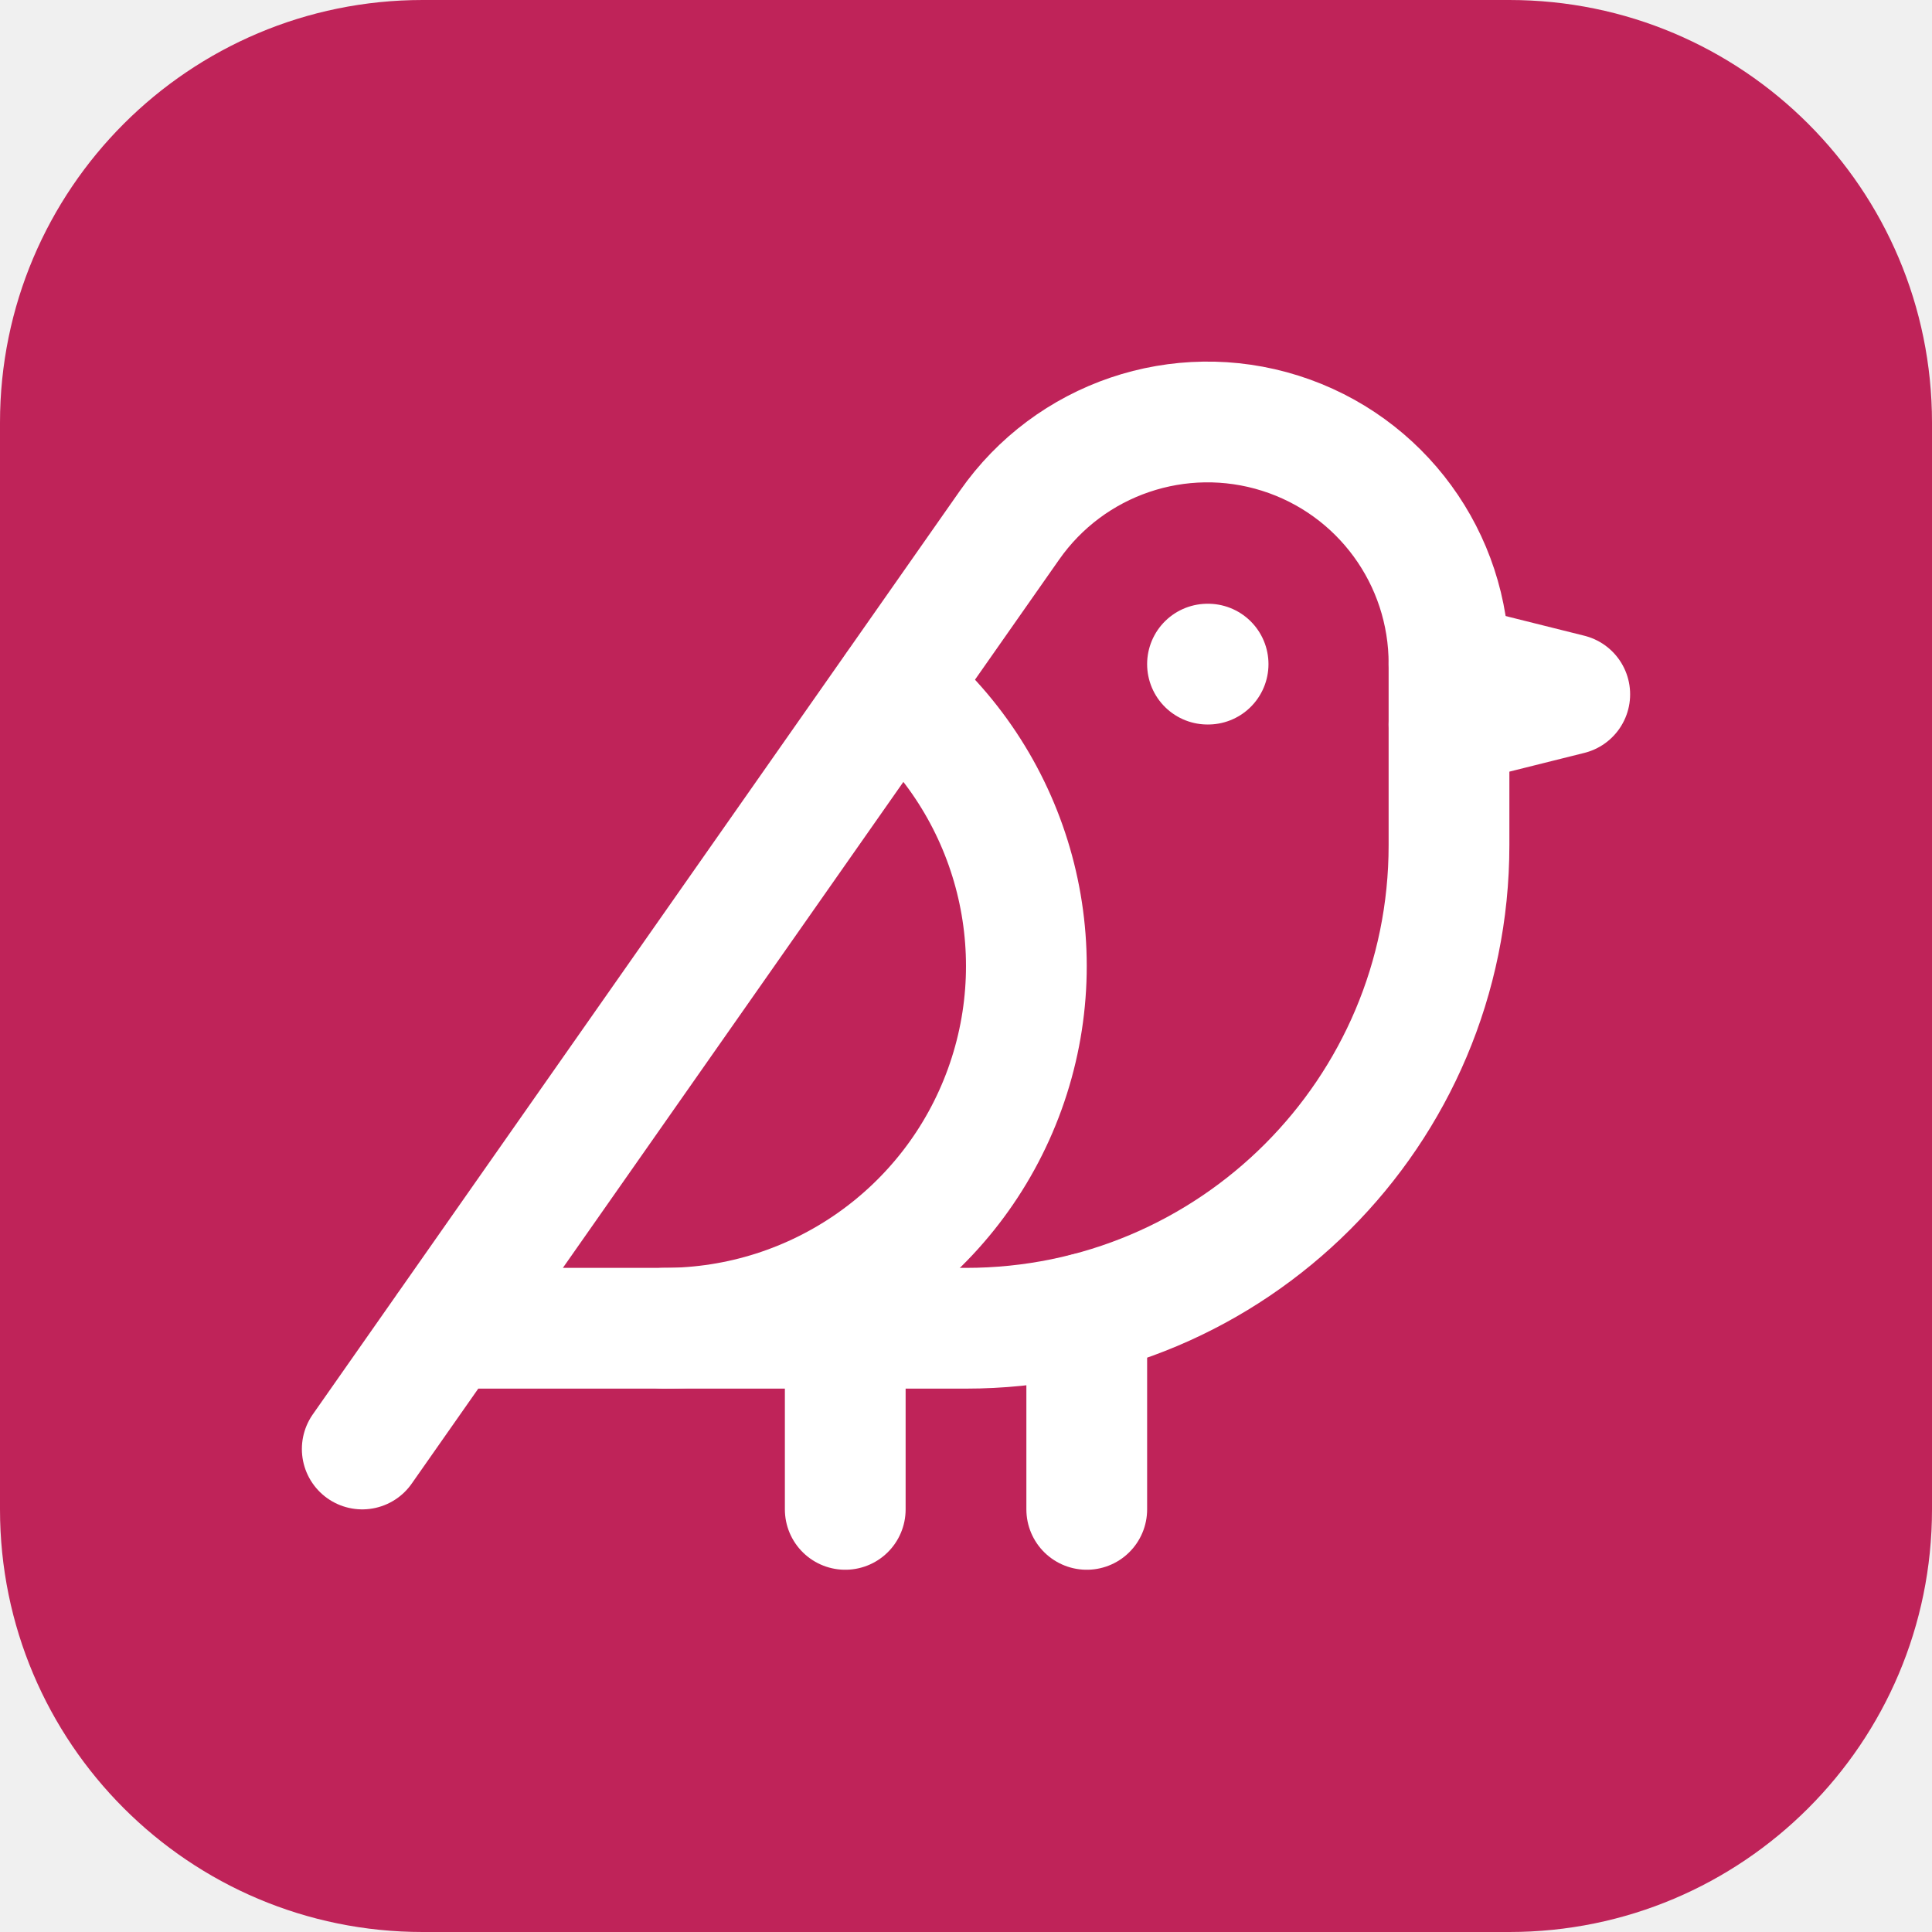
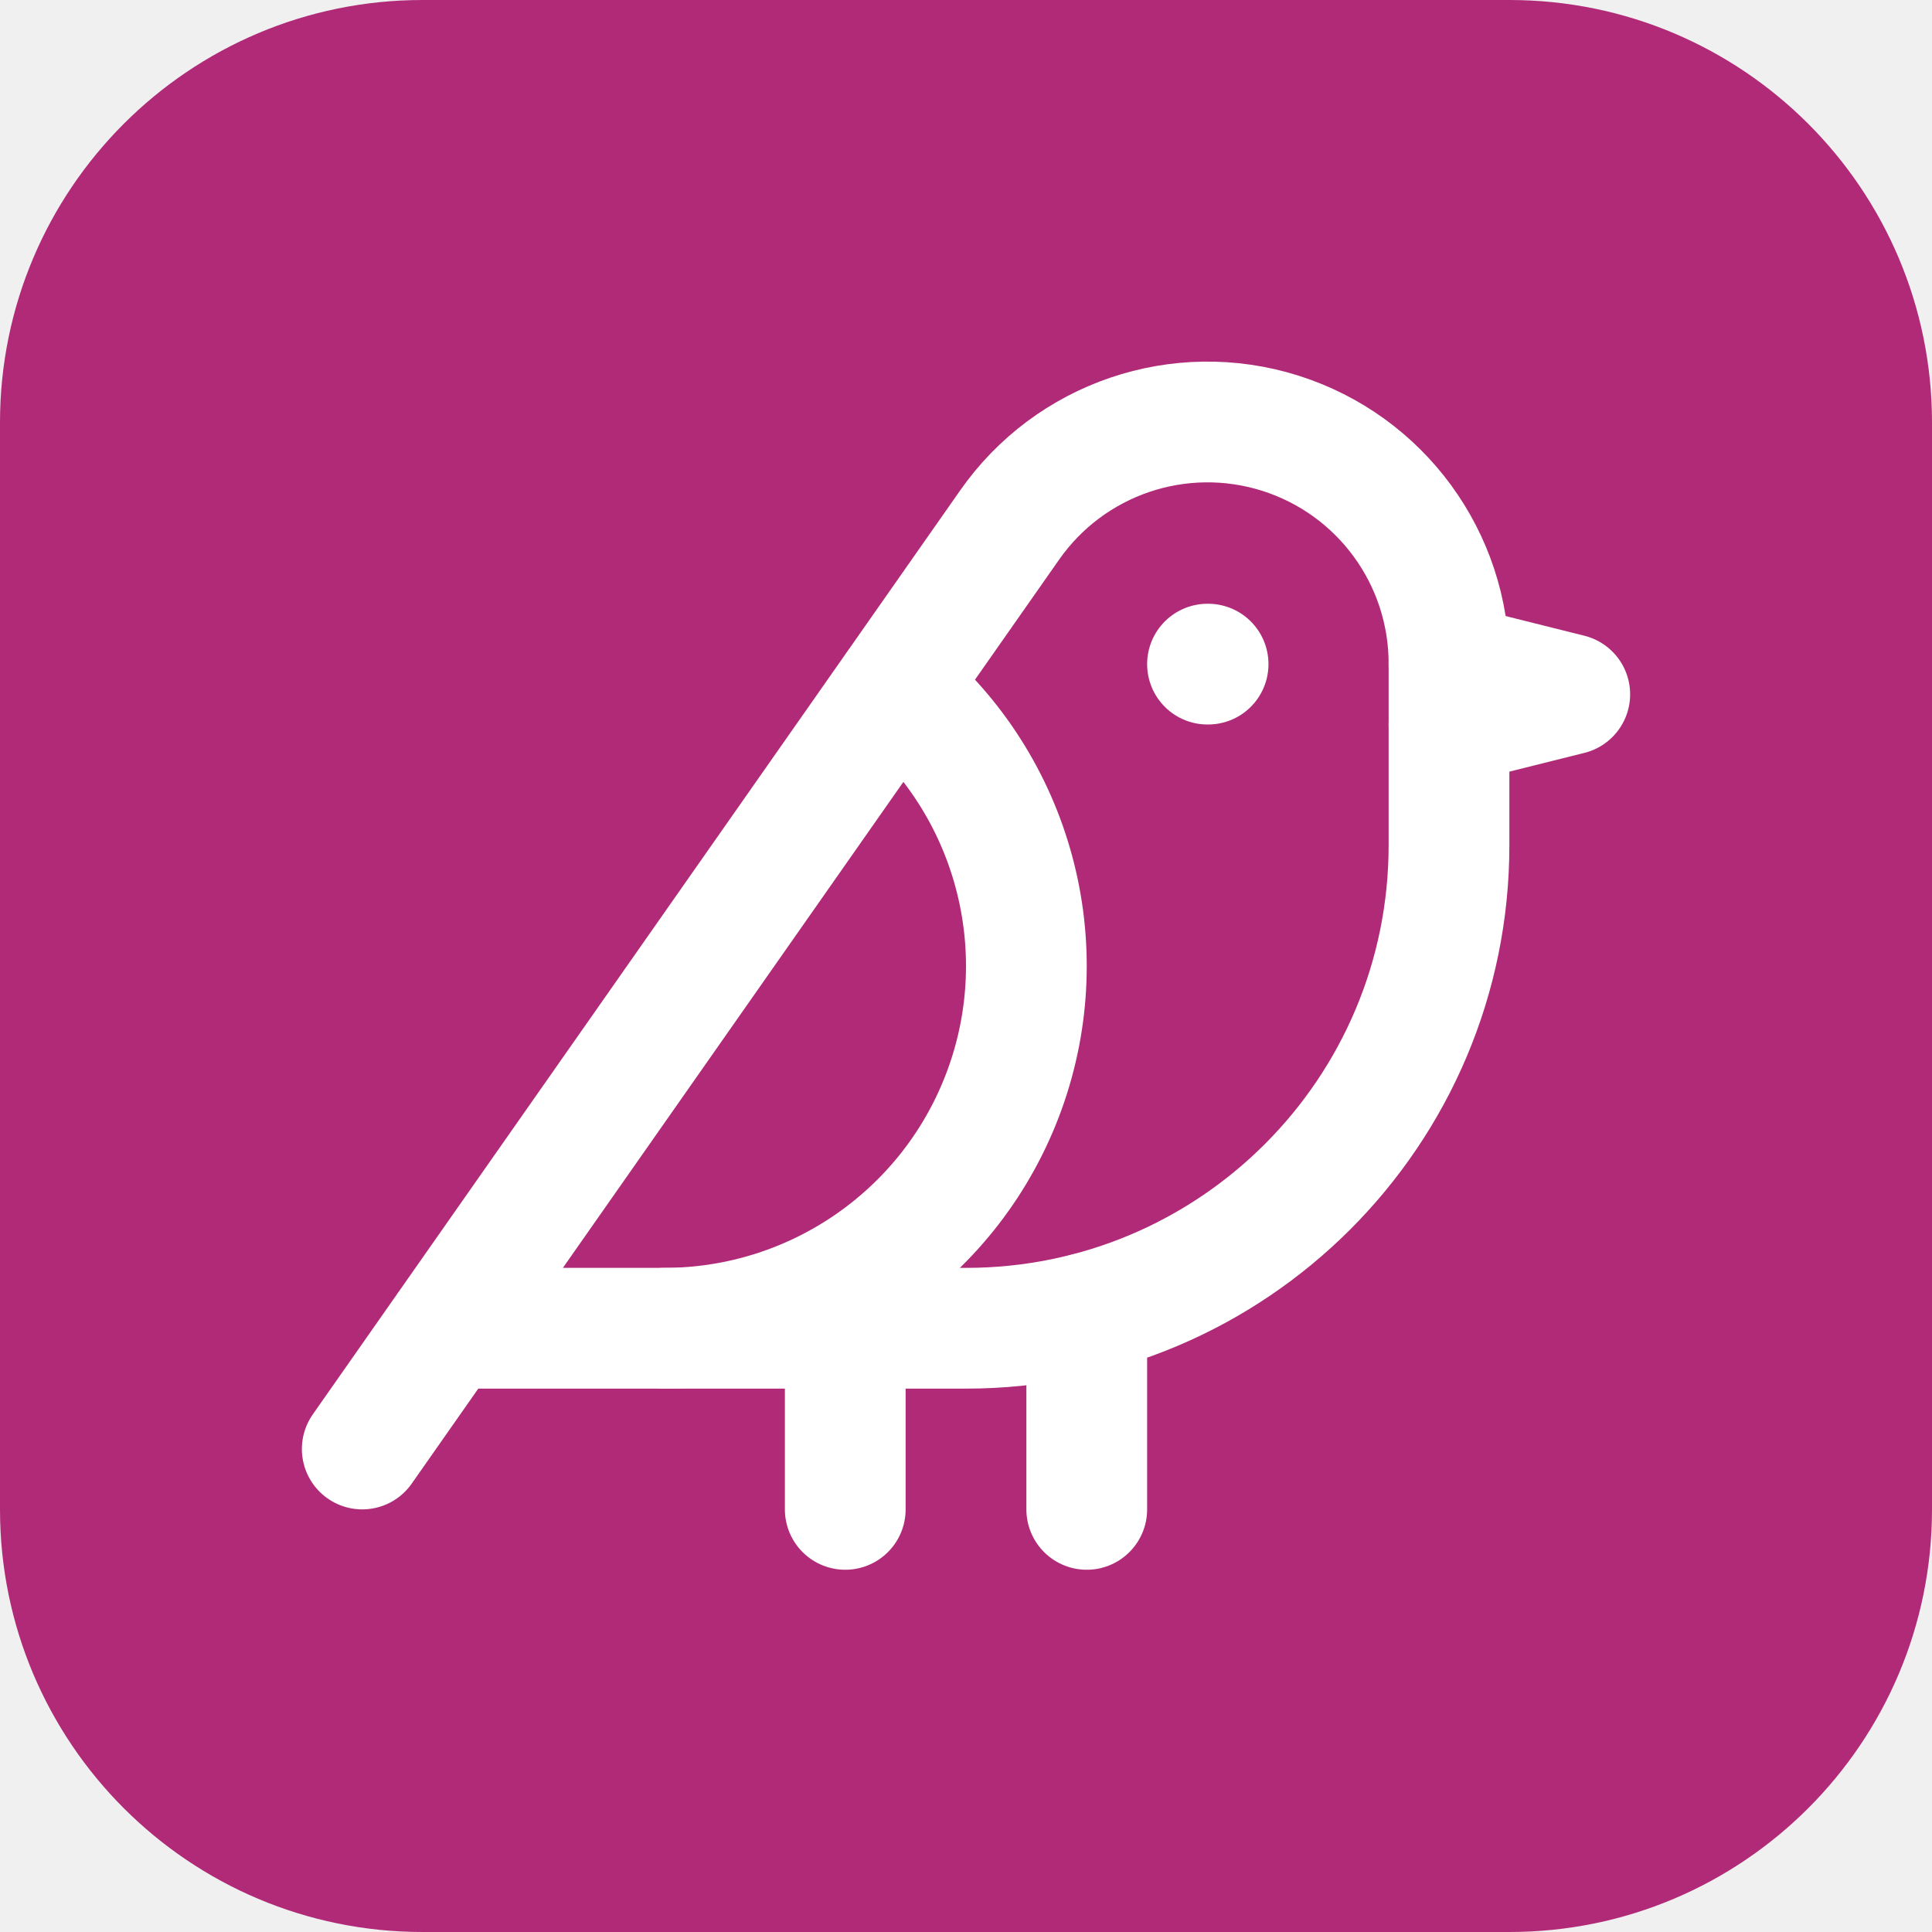
<svg xmlns="http://www.w3.org/2000/svg" viewBox="0 0 32 32">
-   <rect width="32" height="32" rx="7" fill="#bf2359" />
+   <rect width="32" height="32" rx="7" fill="#b02a78" />
  <g transform="translate(4 4)" fill="none" stroke="#ffffff" stroke-width="2" stroke-linecap="round" stroke-linejoin="round">
    <path d="M16 7h.01" />
    <path d="M3.4 18H12a8 8 0 0 0 8-8V7a4 4 0 0 0-7.28-2.3L2 20" />
    <path d="m20 7 2 .5-2 .5" />
    <path d="M10 18v3" />
    <path d="M14 17.75V21" />
    <path d="M7 18a6 6 0 0 0 3.84-10.61" />
  </g>
</svg>
